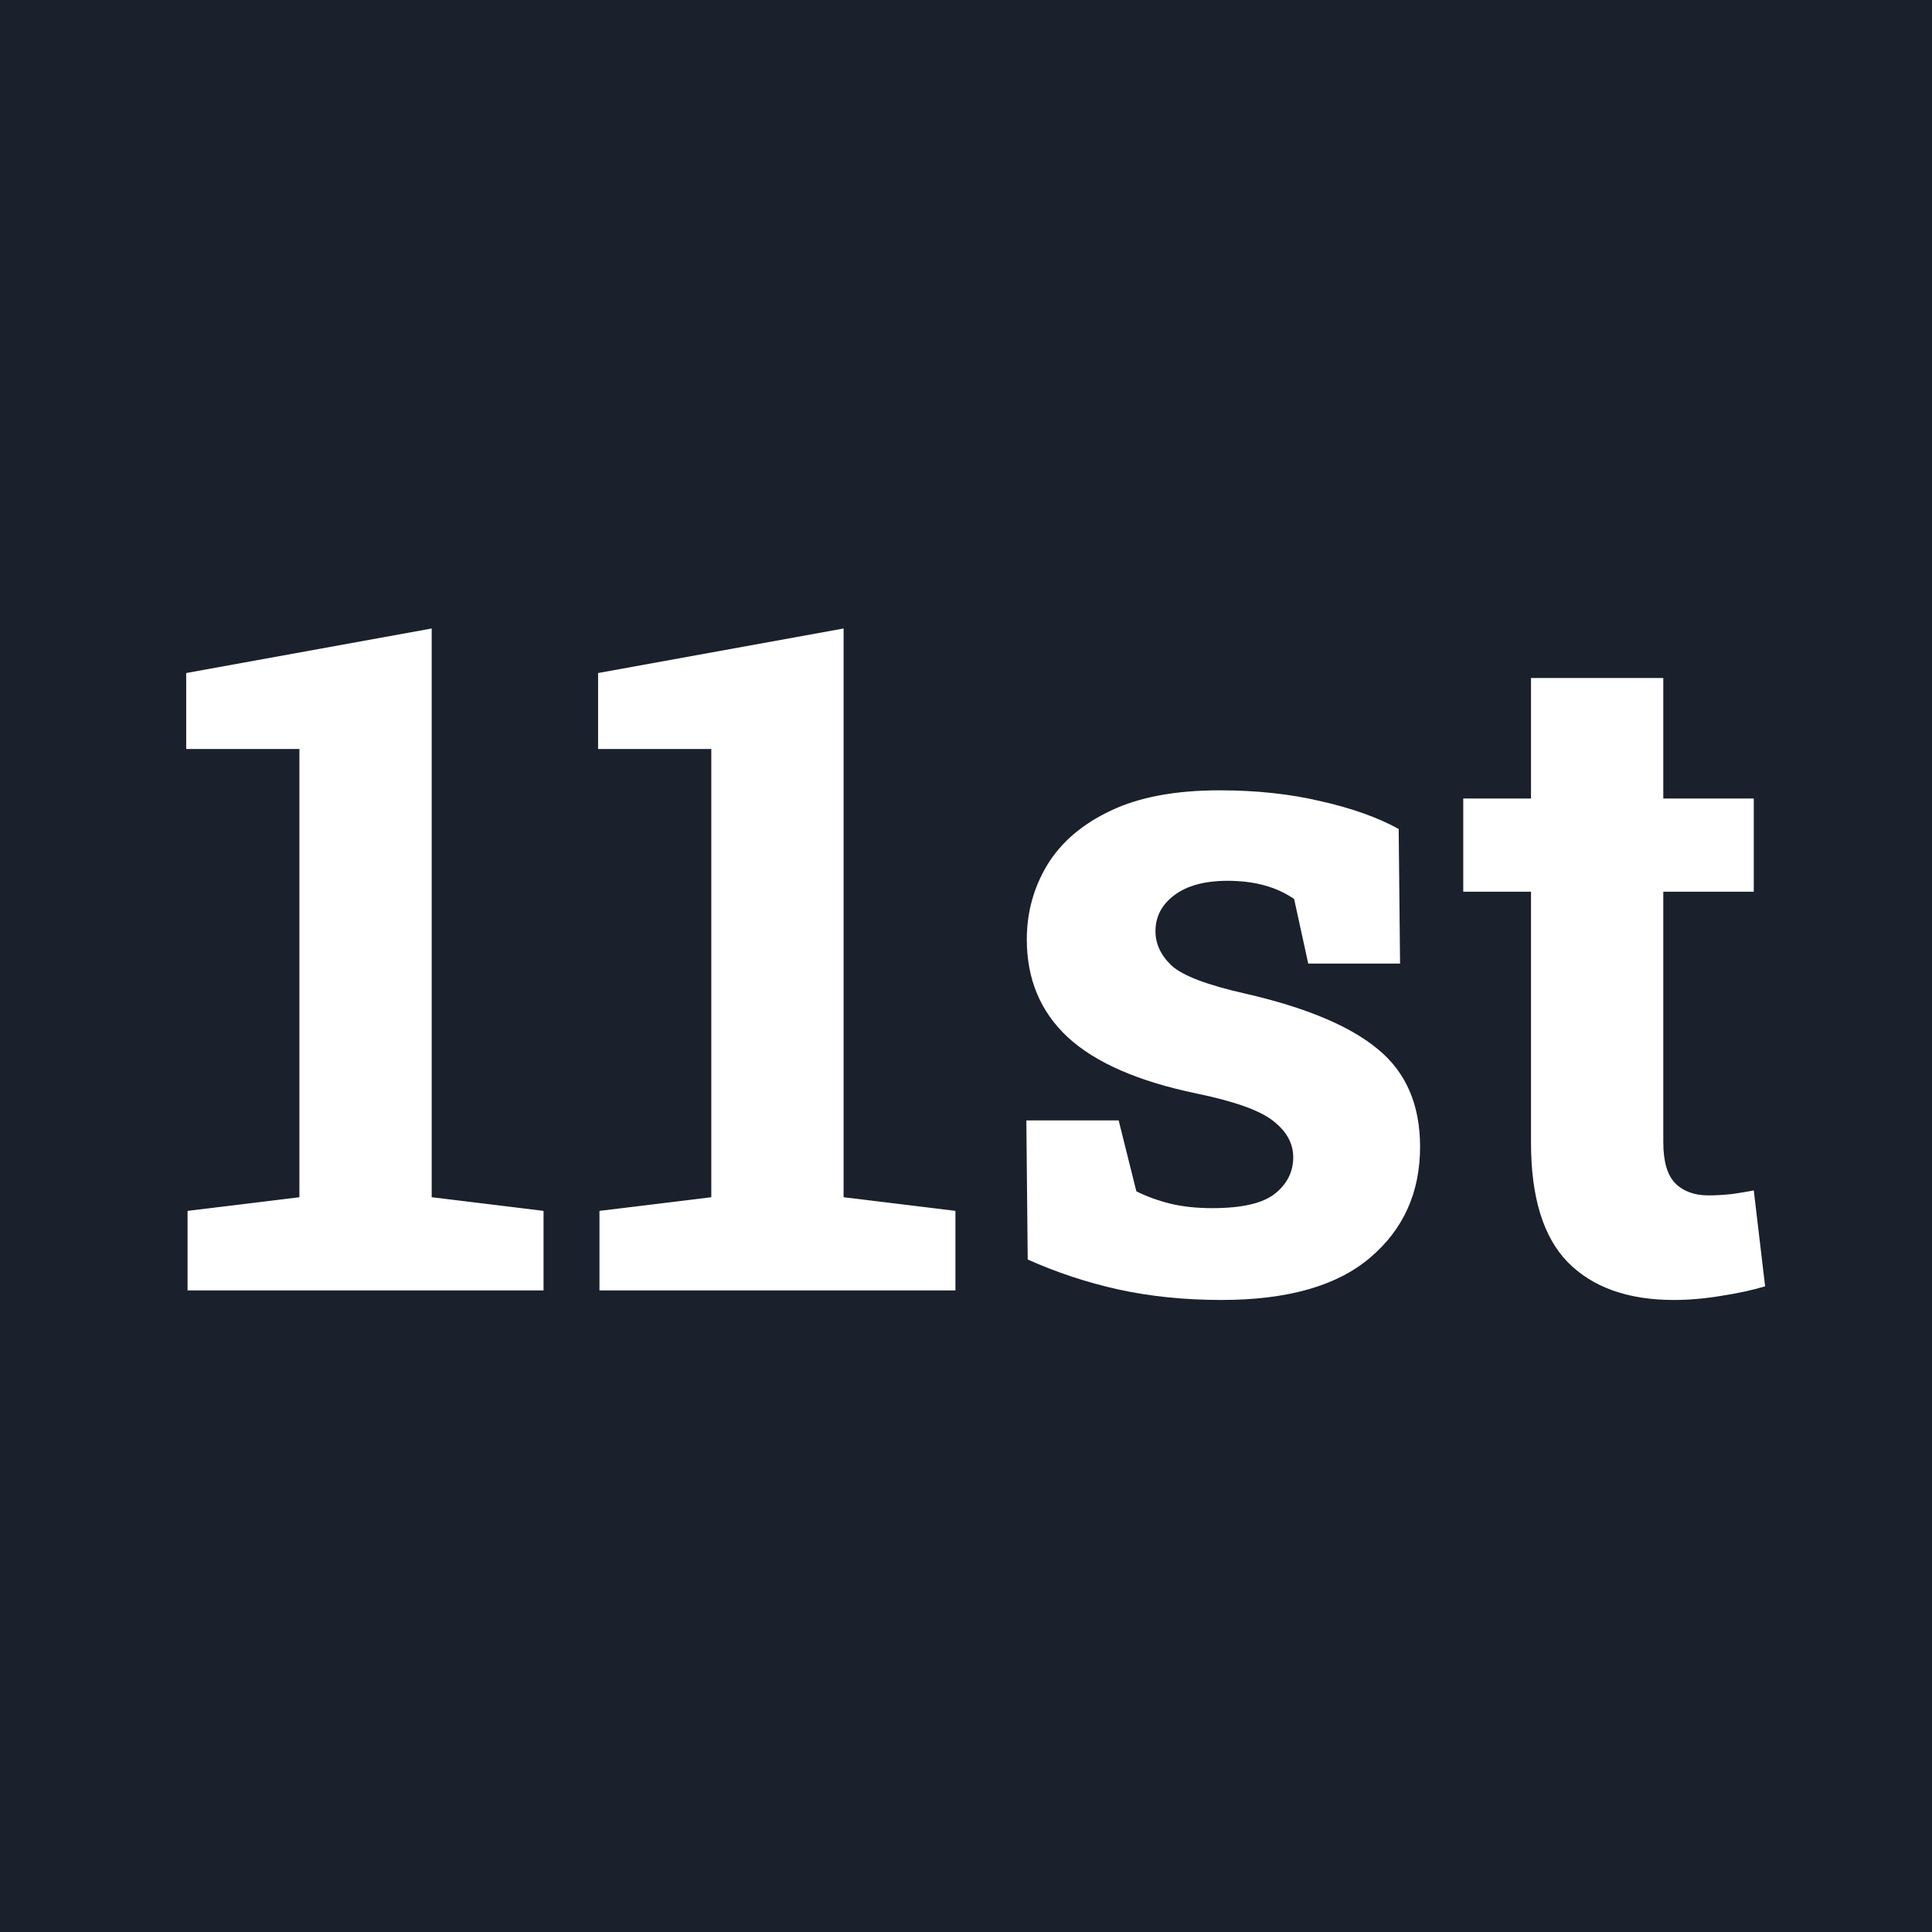
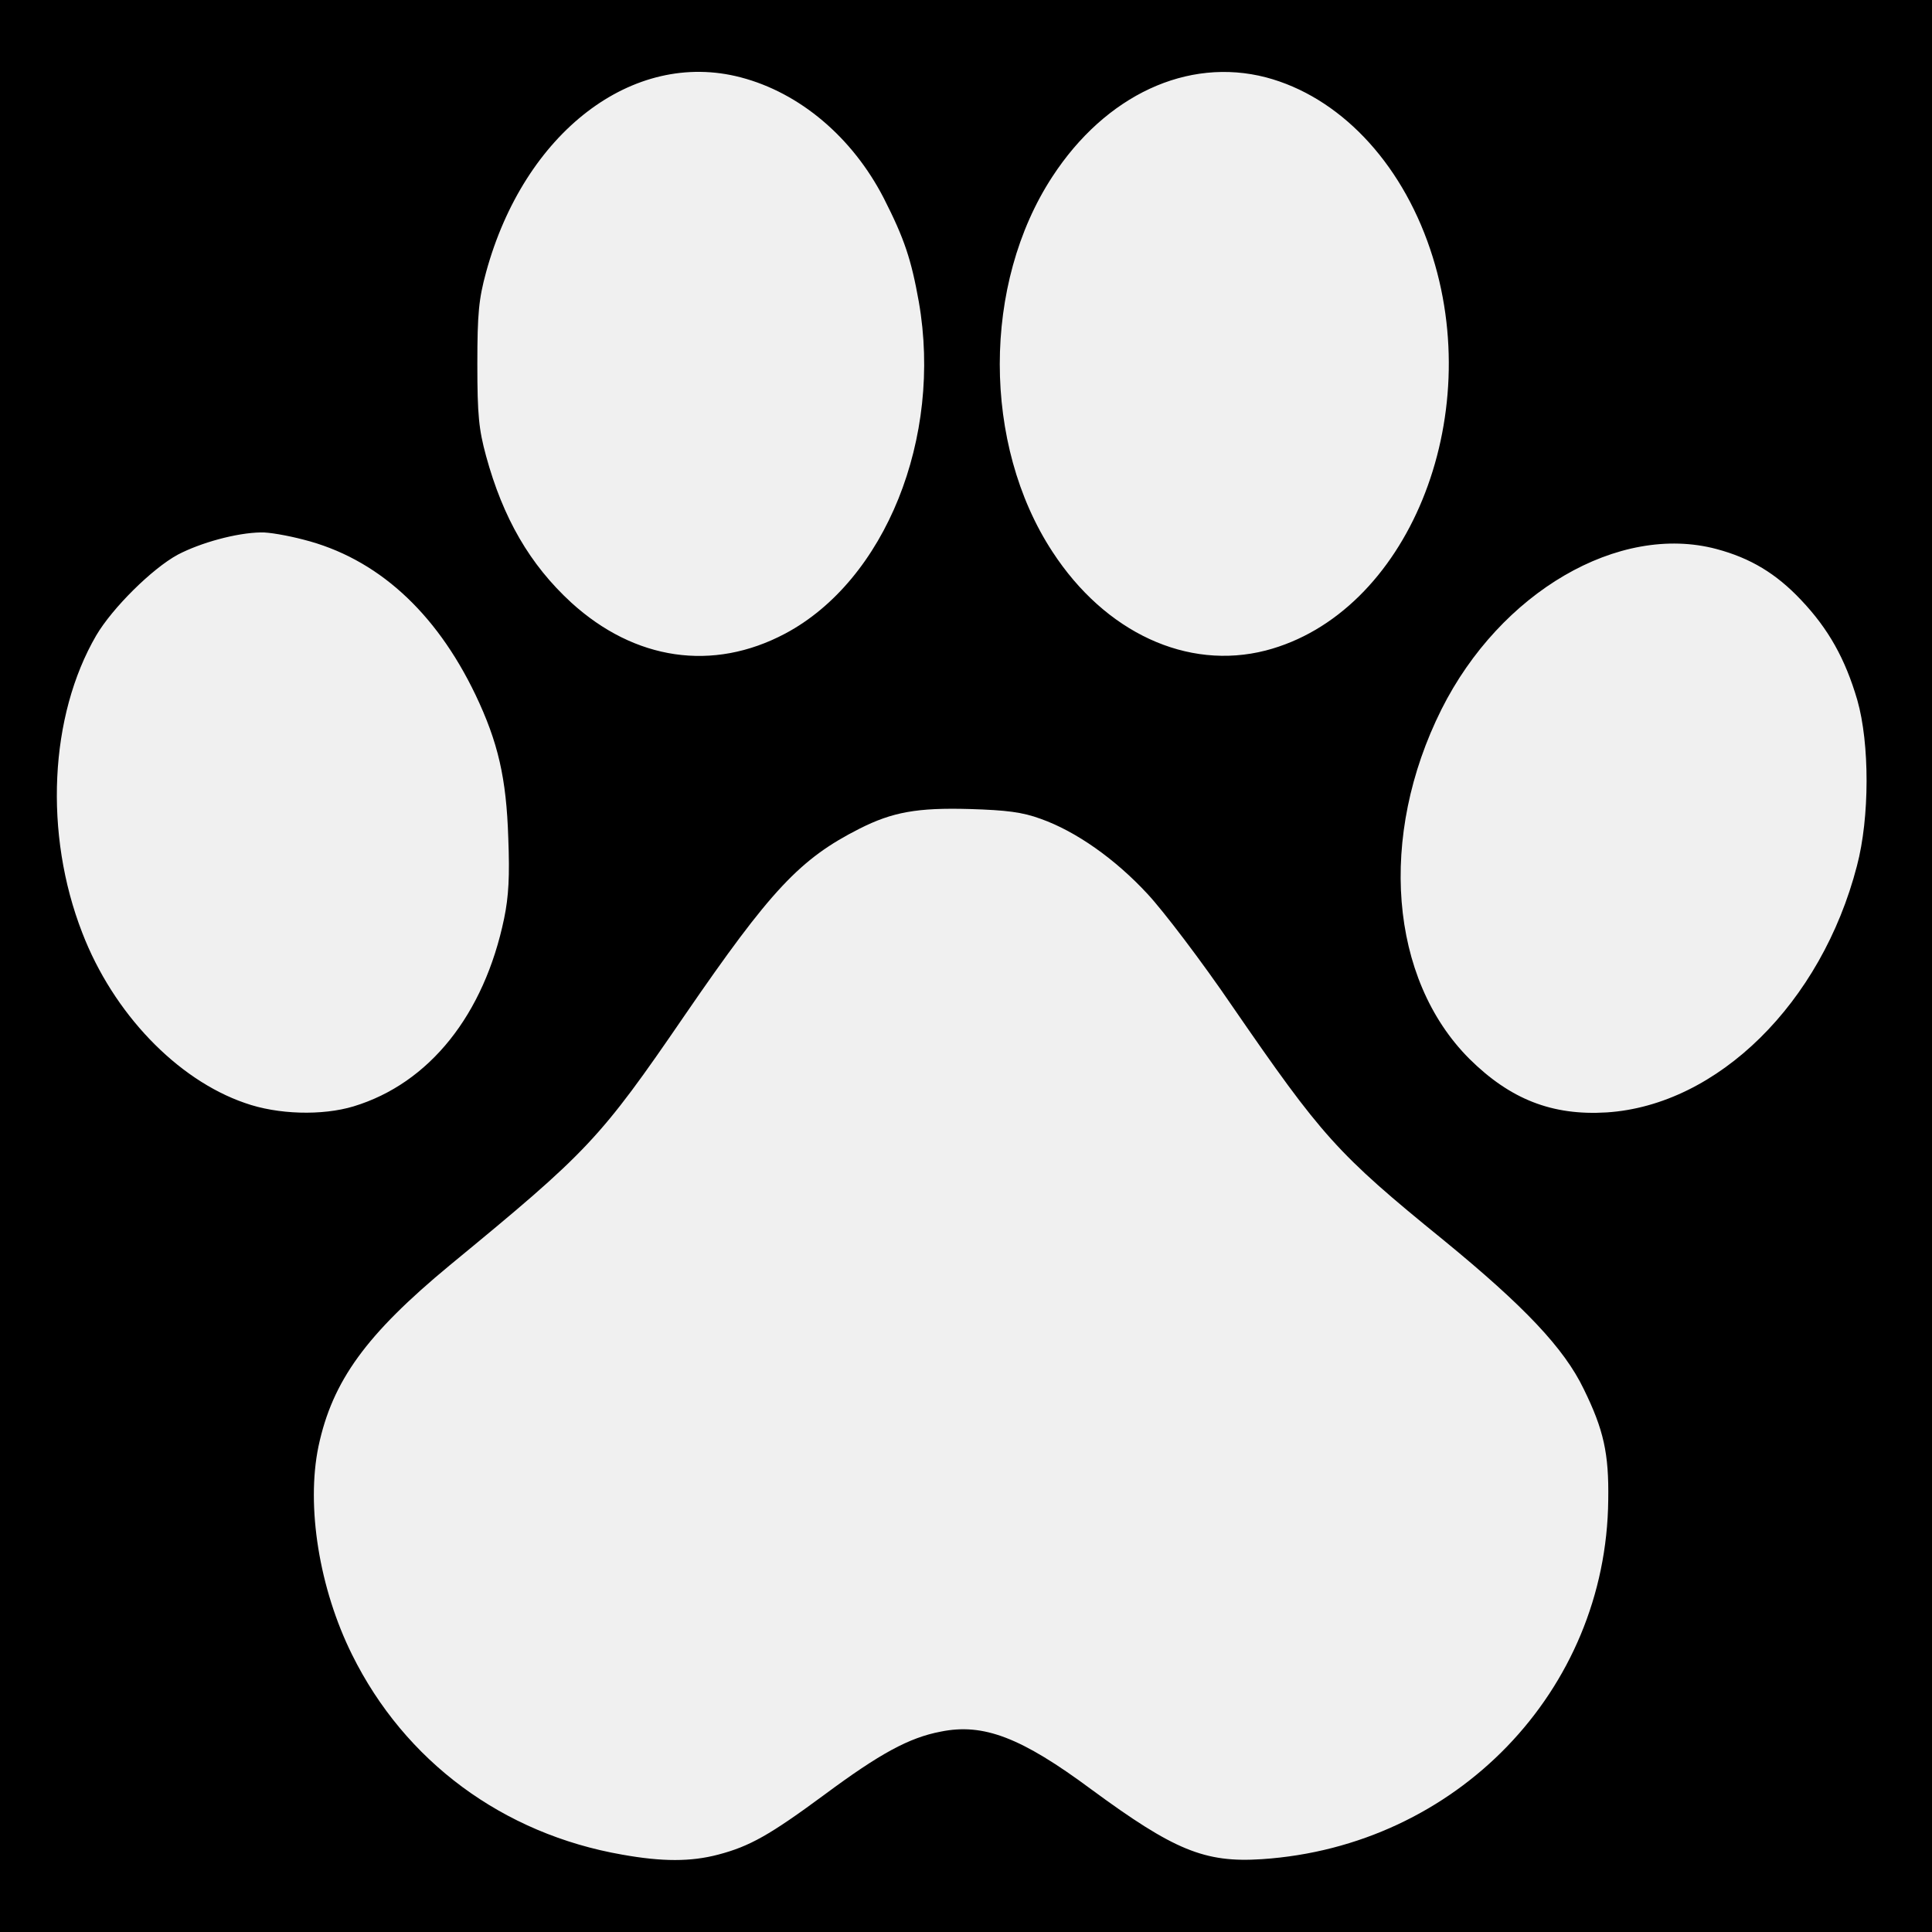
- <svg xmlns="http://www.w3.org/2000/svg" width="72" height="72" viewBox="0 0 72 72" fill="none">
-   <path fill-rule="evenodd" clip-rule="evenodd" d="M0 0H72V72H0V0Z" fill="#1A202C" />
-   <path d="M6.99 48.09V45.126L11.158 44.617V27.912H6.939V25.082L16.088 23.422V44.617L20.256 45.126V48.09H6.99Z" fill="white" />
-   <path d="M22.34 48.09V45.126L26.508 44.617V27.912H22.289V25.082L31.438 23.422V44.617L35.606 45.126V48.09H22.34Z" fill="white" />
-   <path d="M45.518 48.446C44.151 48.446 42.875 48.316 41.689 48.057C40.514 47.797 39.384 47.424 38.3 46.938L38.249 41.754H41.689L42.349 44.397C42.733 44.589 43.151 44.741 43.603 44.854C44.066 44.967 44.591 45.024 45.179 45.024C46.286 45.024 47.065 44.843 47.517 44.482C47.969 44.12 48.195 43.668 48.195 43.126C48.195 42.618 47.952 42.172 47.466 41.788C46.98 41.392 46.026 41.048 44.603 40.754C42.423 40.302 40.819 39.602 39.791 38.653C38.774 37.705 38.266 36.49 38.266 35.011C38.266 34.005 38.52 33.079 39.029 32.232C39.548 31.385 40.333 30.713 41.384 30.216C42.445 29.707 43.801 29.453 45.45 29.453C46.828 29.453 48.087 29.589 49.228 29.86C50.38 30.12 51.346 30.464 52.125 30.893L52.176 35.909H48.754L48.228 33.503C47.573 33.051 46.749 32.825 45.755 32.825C44.896 32.825 44.23 33.006 43.756 33.367C43.292 33.717 43.061 34.163 43.061 34.706C43.061 35.18 43.264 35.609 43.671 35.993C44.089 36.366 44.998 36.711 46.399 37.027C48.669 37.546 50.324 38.241 51.363 39.111C52.402 39.969 52.922 41.178 52.922 42.736C52.922 44.442 52.3 45.82 51.058 46.871C49.827 47.921 47.98 48.446 45.518 48.446Z" fill="white" />
-   <path d="M62.376 48.446C60.67 48.446 59.354 47.977 58.428 47.04C57.513 46.102 57.056 44.617 57.056 42.584V33.232H54.531V29.758H57.056V25.268H61.986V29.758H65.358V33.232H61.986V42.567C61.986 43.279 62.133 43.787 62.426 44.092C62.731 44.397 63.144 44.549 63.663 44.549C63.934 44.549 64.228 44.532 64.544 44.499C64.861 44.453 65.132 44.408 65.358 44.363L65.781 47.938C65.284 48.085 64.736 48.203 64.138 48.294C63.539 48.395 62.952 48.446 62.376 48.446Z" fill="white" />
+ <svg xmlns="http://www.w3.org/2000/svg" version="1.0" width="512pt" height="512pt" viewBox="0 0 512 512" preserveAspectRatio="xMidYMid meet">
+   <g transform="translate(0,512) scale(0.1,-0.1)" fill="#000000" stroke="none">
+     <path d="M0 2560 l0 -2560 2560 0 2560 0 0 2560 0 2560 -2560 0 -2560 0 0 -2560z m1963 2355 c157 -41 296 -159 379 -320 55 -108 73 -163 93 -275 63 -360 -89 -738 -354 -879 -192 -102 -399 -71 -567 82 -110 101 -181 224 -226 389 -19 70 -23 108 -23 243 0 135 4 173 23 243 101 371 389 592 675 517z m1392 0 c193 -51 356 -221 435 -455 152 -449 -61 -967 -436 -1064 -207 -53 -425 47 -565 262 -186 284 -186 710 0 994 141 216 358 317 566 263z m-2551 -1225 c194 -49 350 -190 456 -411 60 -126 82 -221 87 -380 4 -101 1 -155 -11 -213 -53 -255 -198 -437 -399 -498 -83 -25 -201 -22 -288 9 -180 62 -349 238 -431 451 -102 262 -87 575 37 788 43 73 148 177 216 214 61 32 156 58 220 59 20 1 71 -8 113 -19z m3745 -25 c90 -24 158 -65 224 -135 73 -77 117 -156 149 -265 33 -115 33 -312 -1 -440 -94 -363 -369 -634 -663 -653 -145 -9 -256 35 -364 142 -212 212 -242 590 -74 926 156 311 470 494 729 425z m-1791 -715 c93 -33 197 -106 283 -199 42 -45 144 -179 225 -298 237 -344 277 -390 559 -619 215 -176 320 -287 372 -395 53 -108 67 -171 65 -294 -5 -506 -403 -918 -918 -952 -152 -10 -233 24 -452 185 -186 138 -286 176 -399 153 -84 -16 -161 -58 -308 -167 -145 -107 -198 -137 -282 -159 -72 -19 -148 -19 -254 0 -316 55 -576 247 -716 530 -87 175 -122 393 -89 552 37 174 127 297 348 480 366 301 397 333 623 663 228 332 305 414 463 494 87 44 153 56 292 52 97 -3 139 -8 188 -26z" />
+   </g>
</svg>
